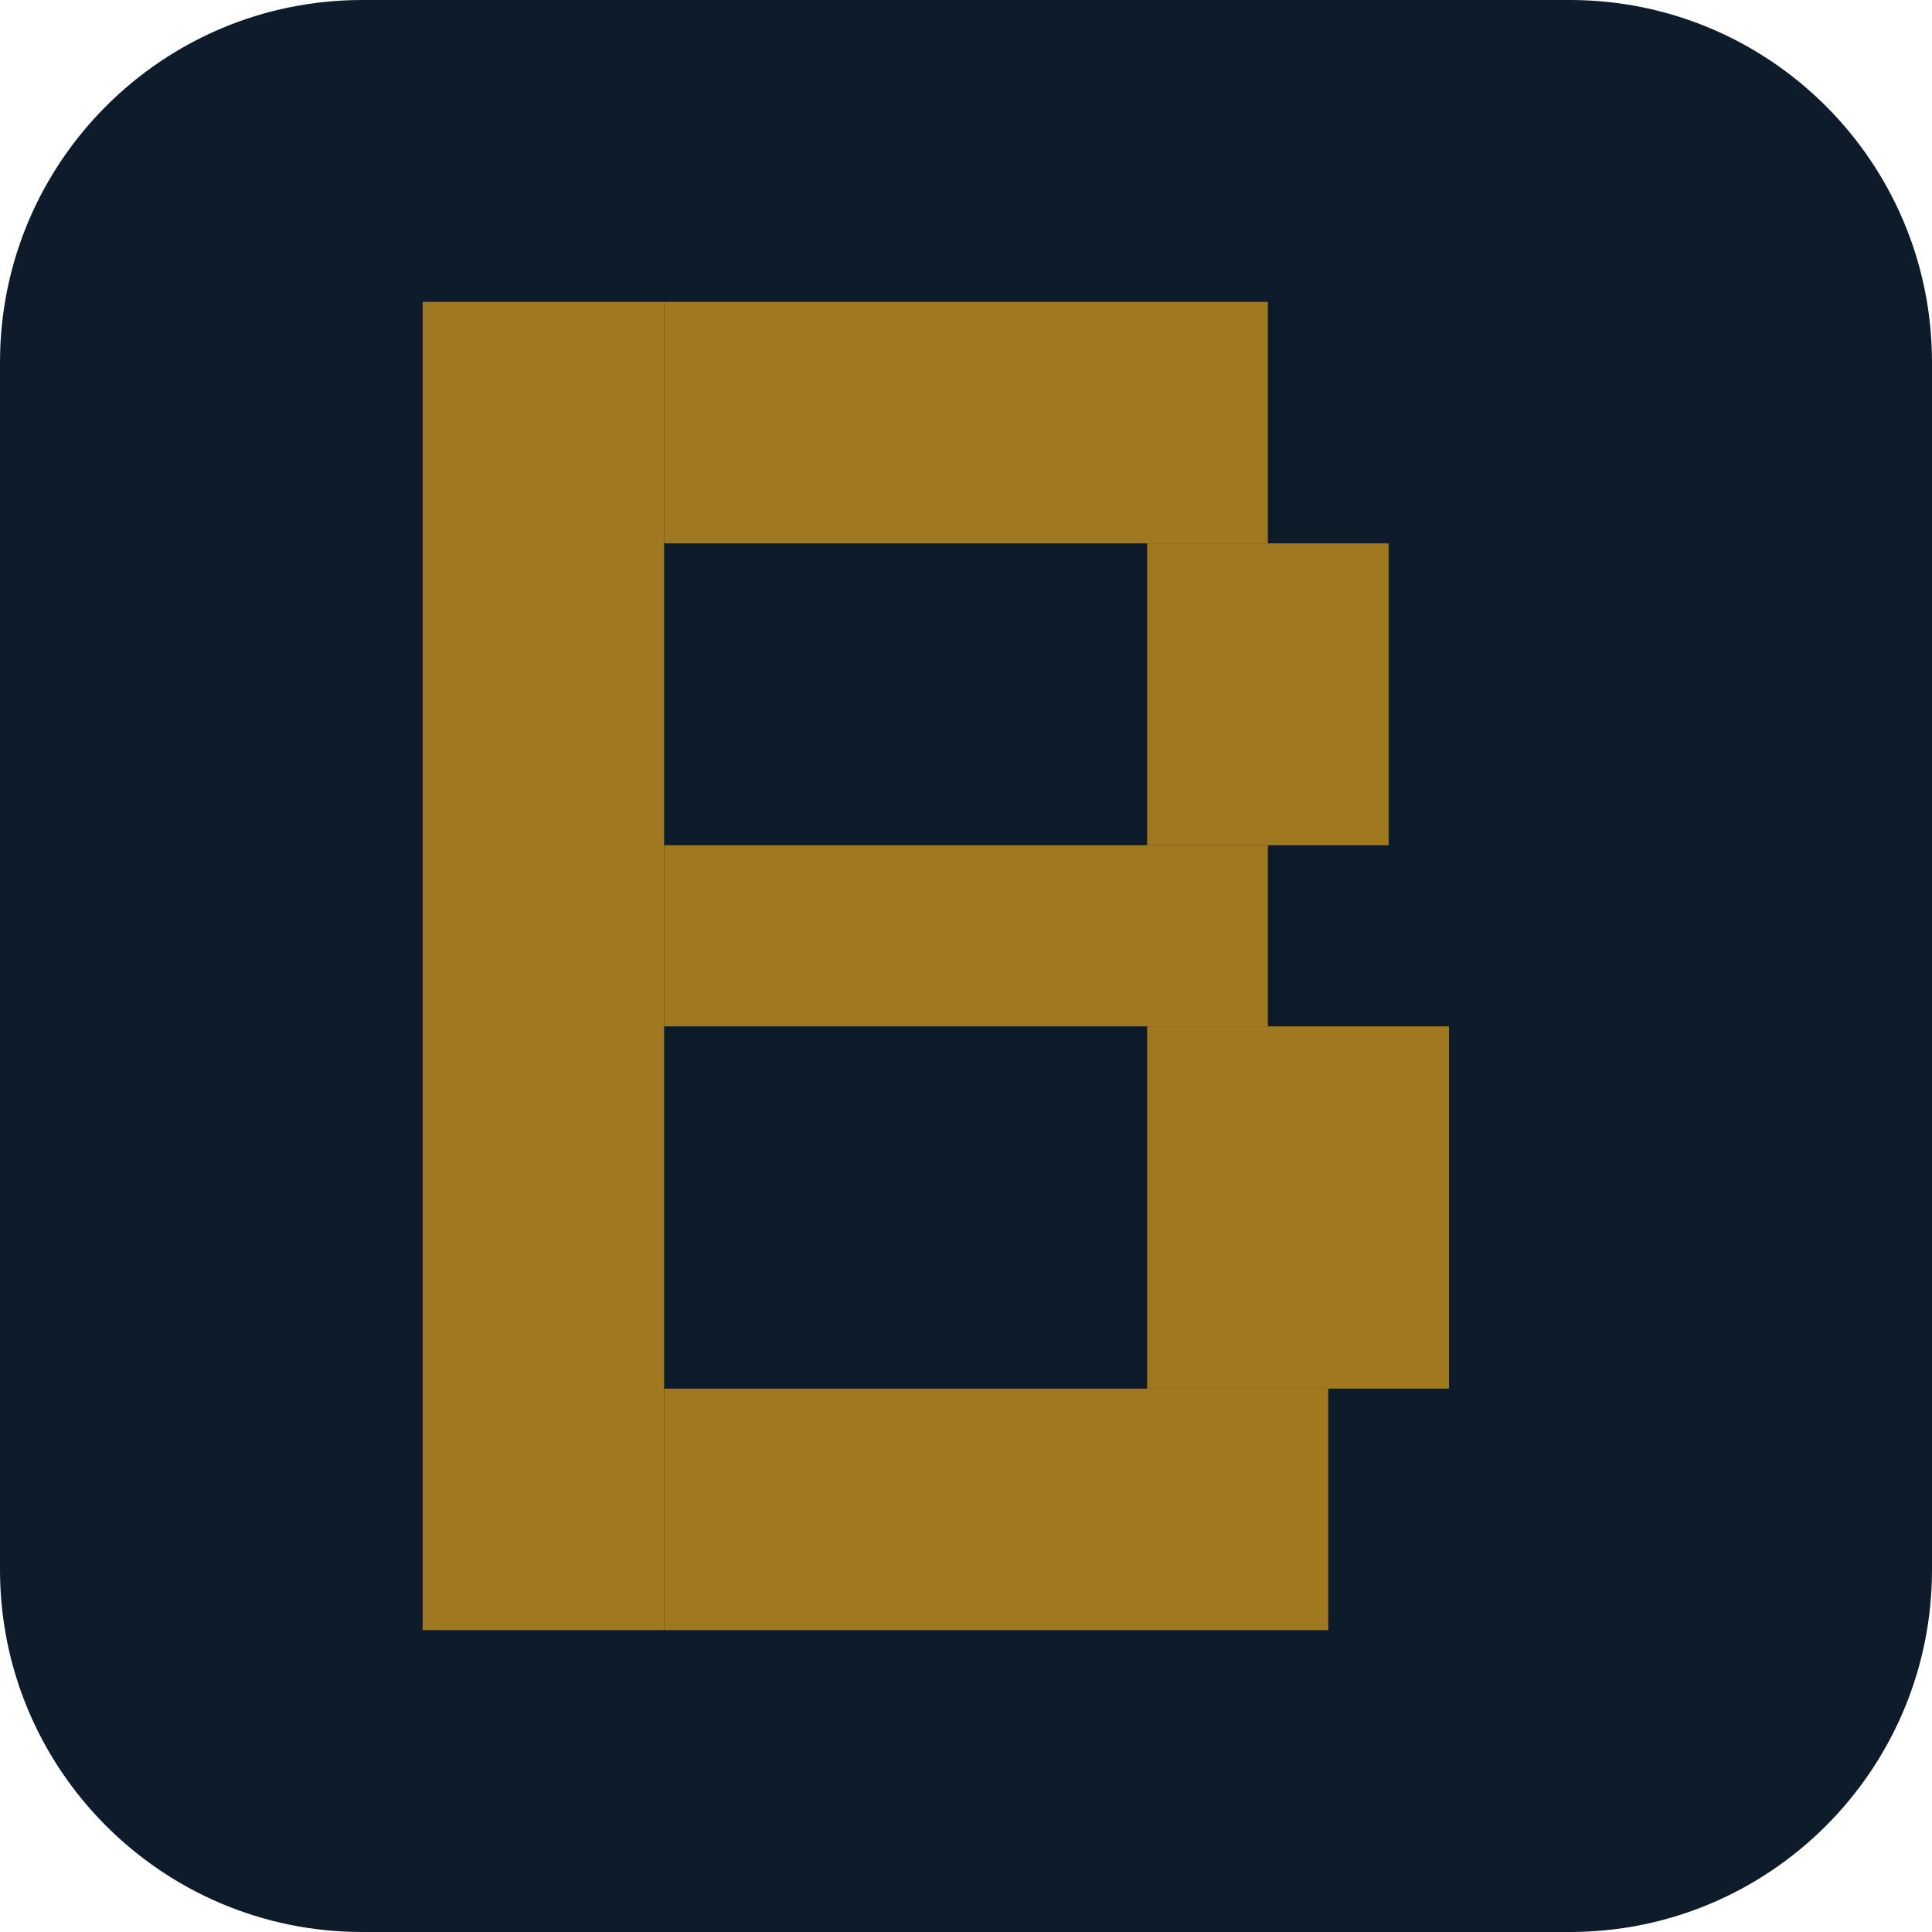
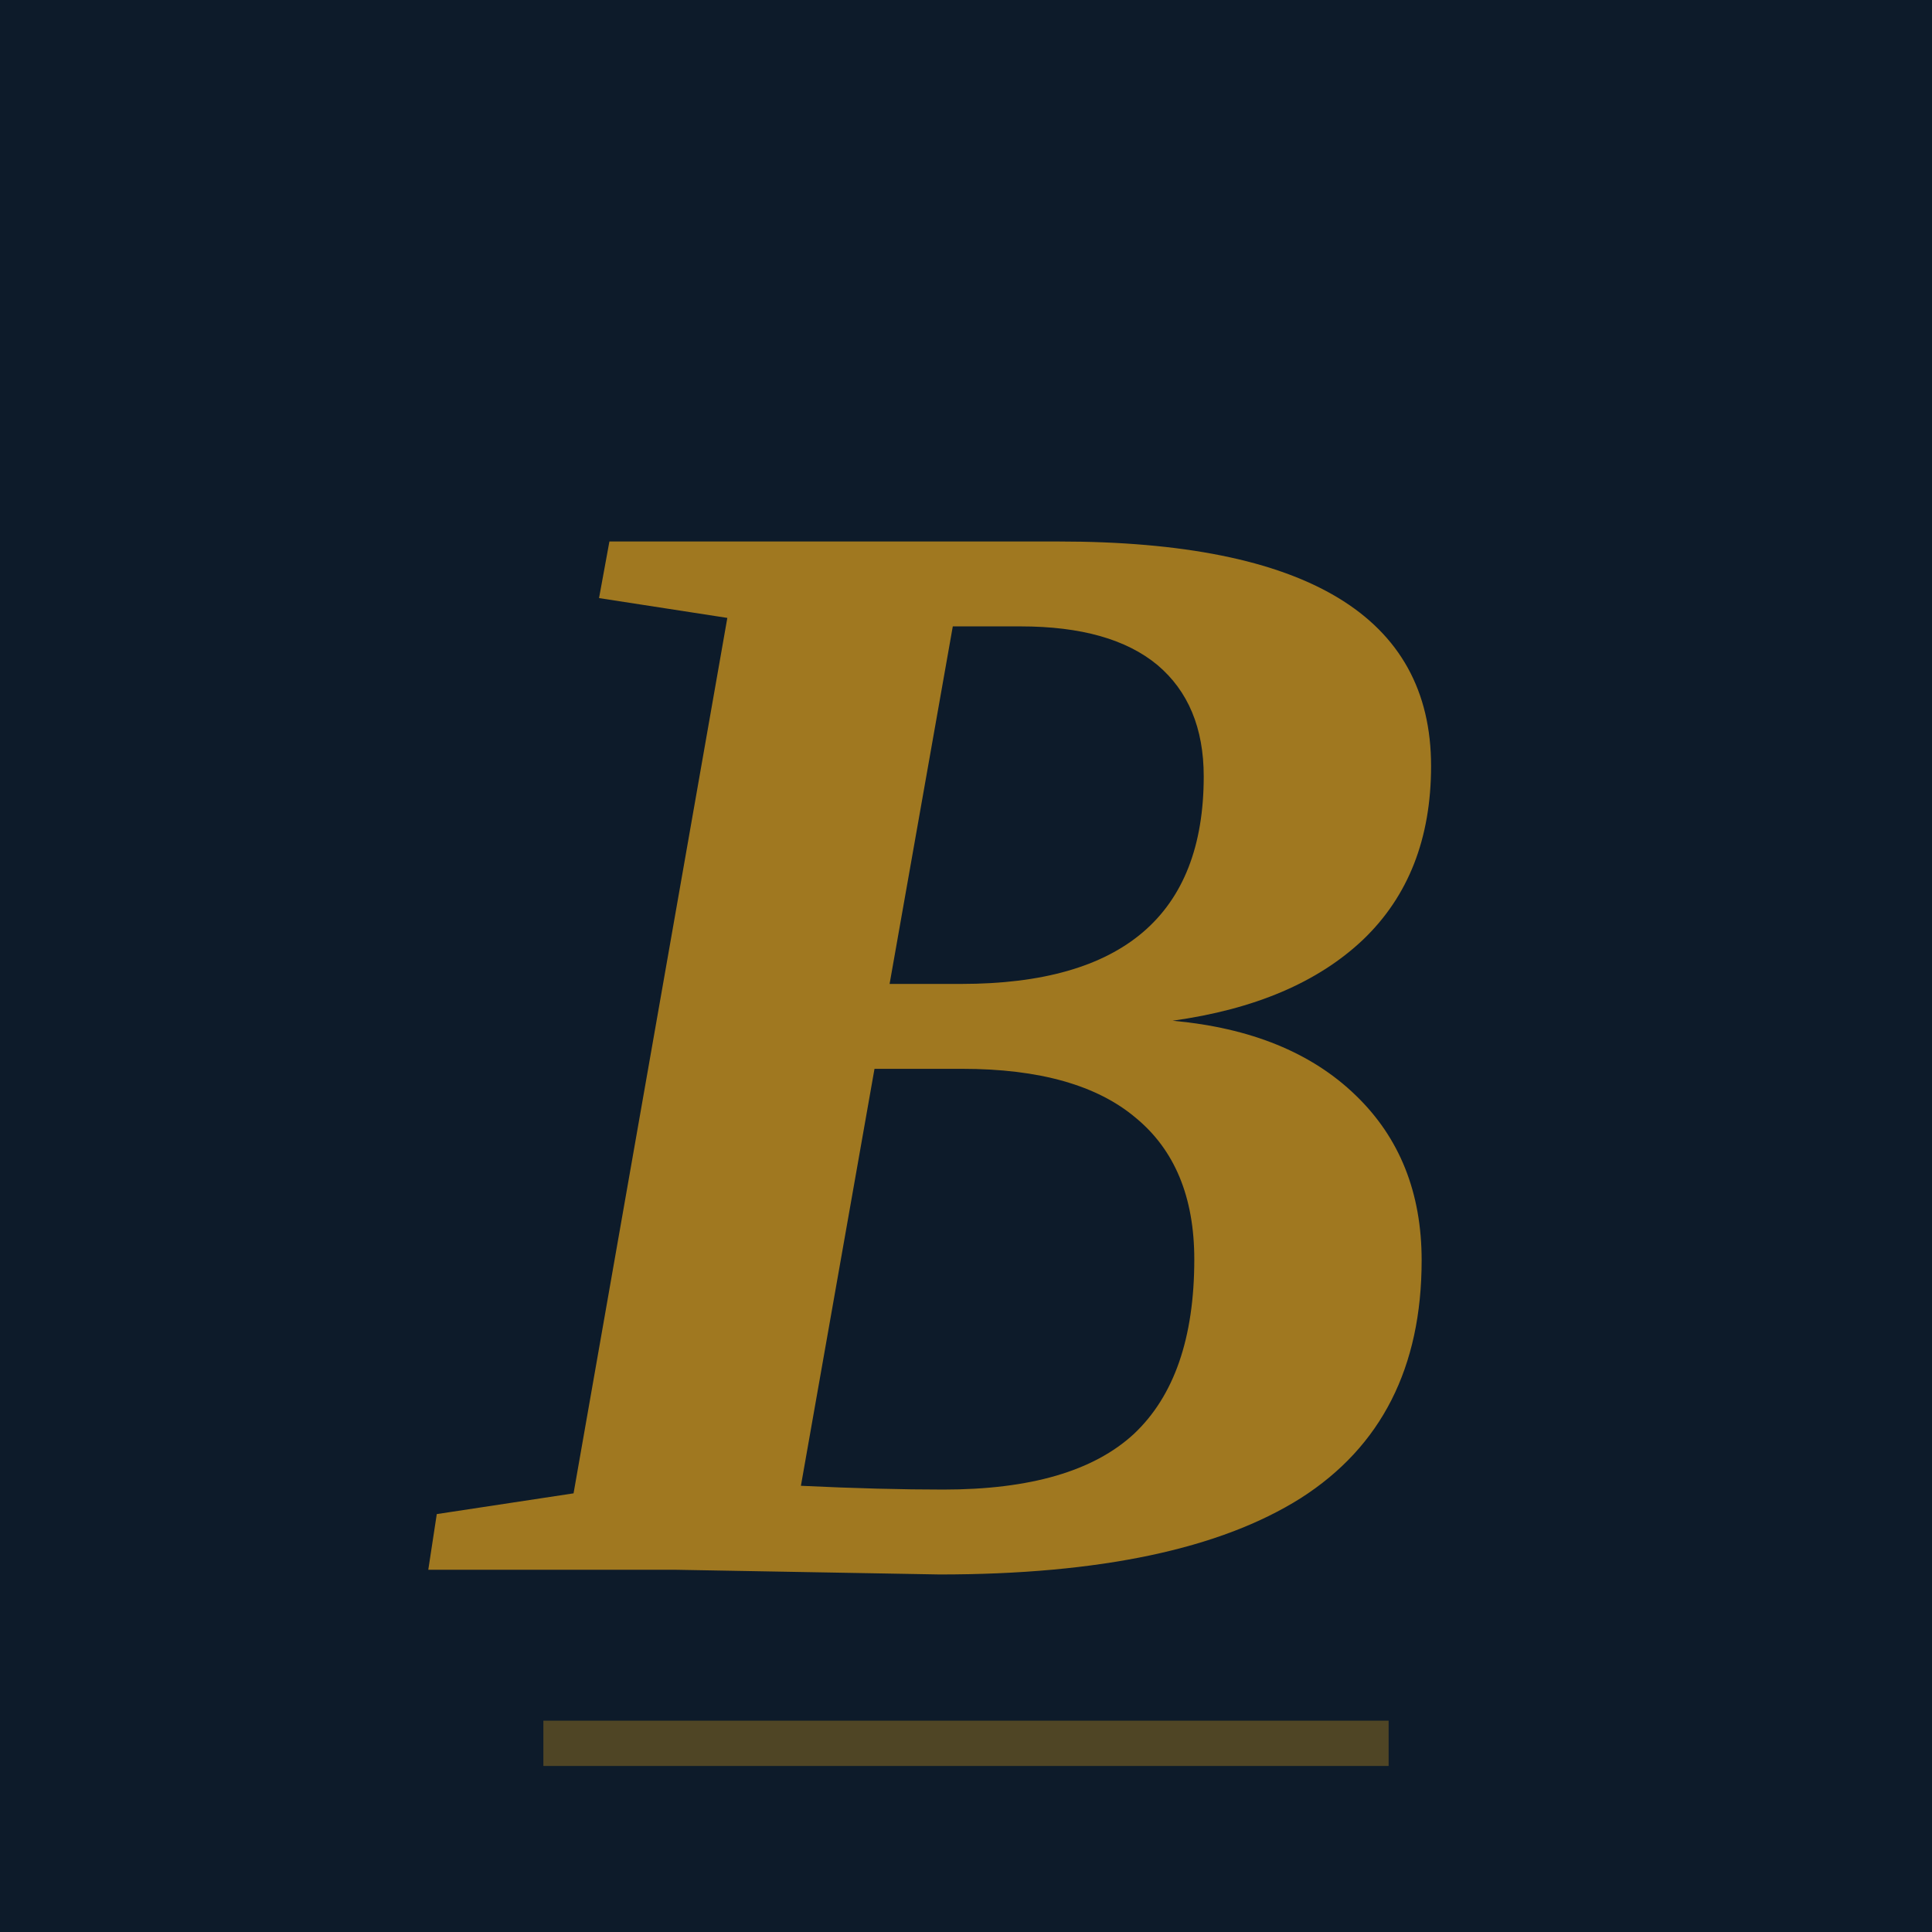
<svg xmlns="http://www.w3.org/2000/svg" viewBox="0 0 32 32">
-   <rect width="32" height="32" rx="6" fill="#0d1b2a" />
-   <rect x="7" y="5" width="4" height="22" fill="#a07820" />
-   <rect x="11" y="5" width="10" height="4" fill="#a07820" />
-   <rect x="19" y="9" width="4" height="5" fill="#a07820" />
-   <rect x="11" y="14" width="10" height="3" fill="#a07820" />
-   <rect x="19" y="17" width="5" height="6" fill="#a07820" />
-   <rect x="11" y="23" width="11" height="4" fill="#a07820" />
+   <rect width="32" height="32" fill="#0d1b2a" />
+   <text x="16" y="26" font-family="'Playfair Display', 'Times New Roman', Georgia, serif" font-size="26" font-weight="700" font-style="italic" fill="#a07820" text-anchor="middle" dominant-baseline="auto">B</text>
+   <rect x="9" y="28.5" width="14" height="0.75" fill="#a07820" opacity="0.45" />
</svg>
